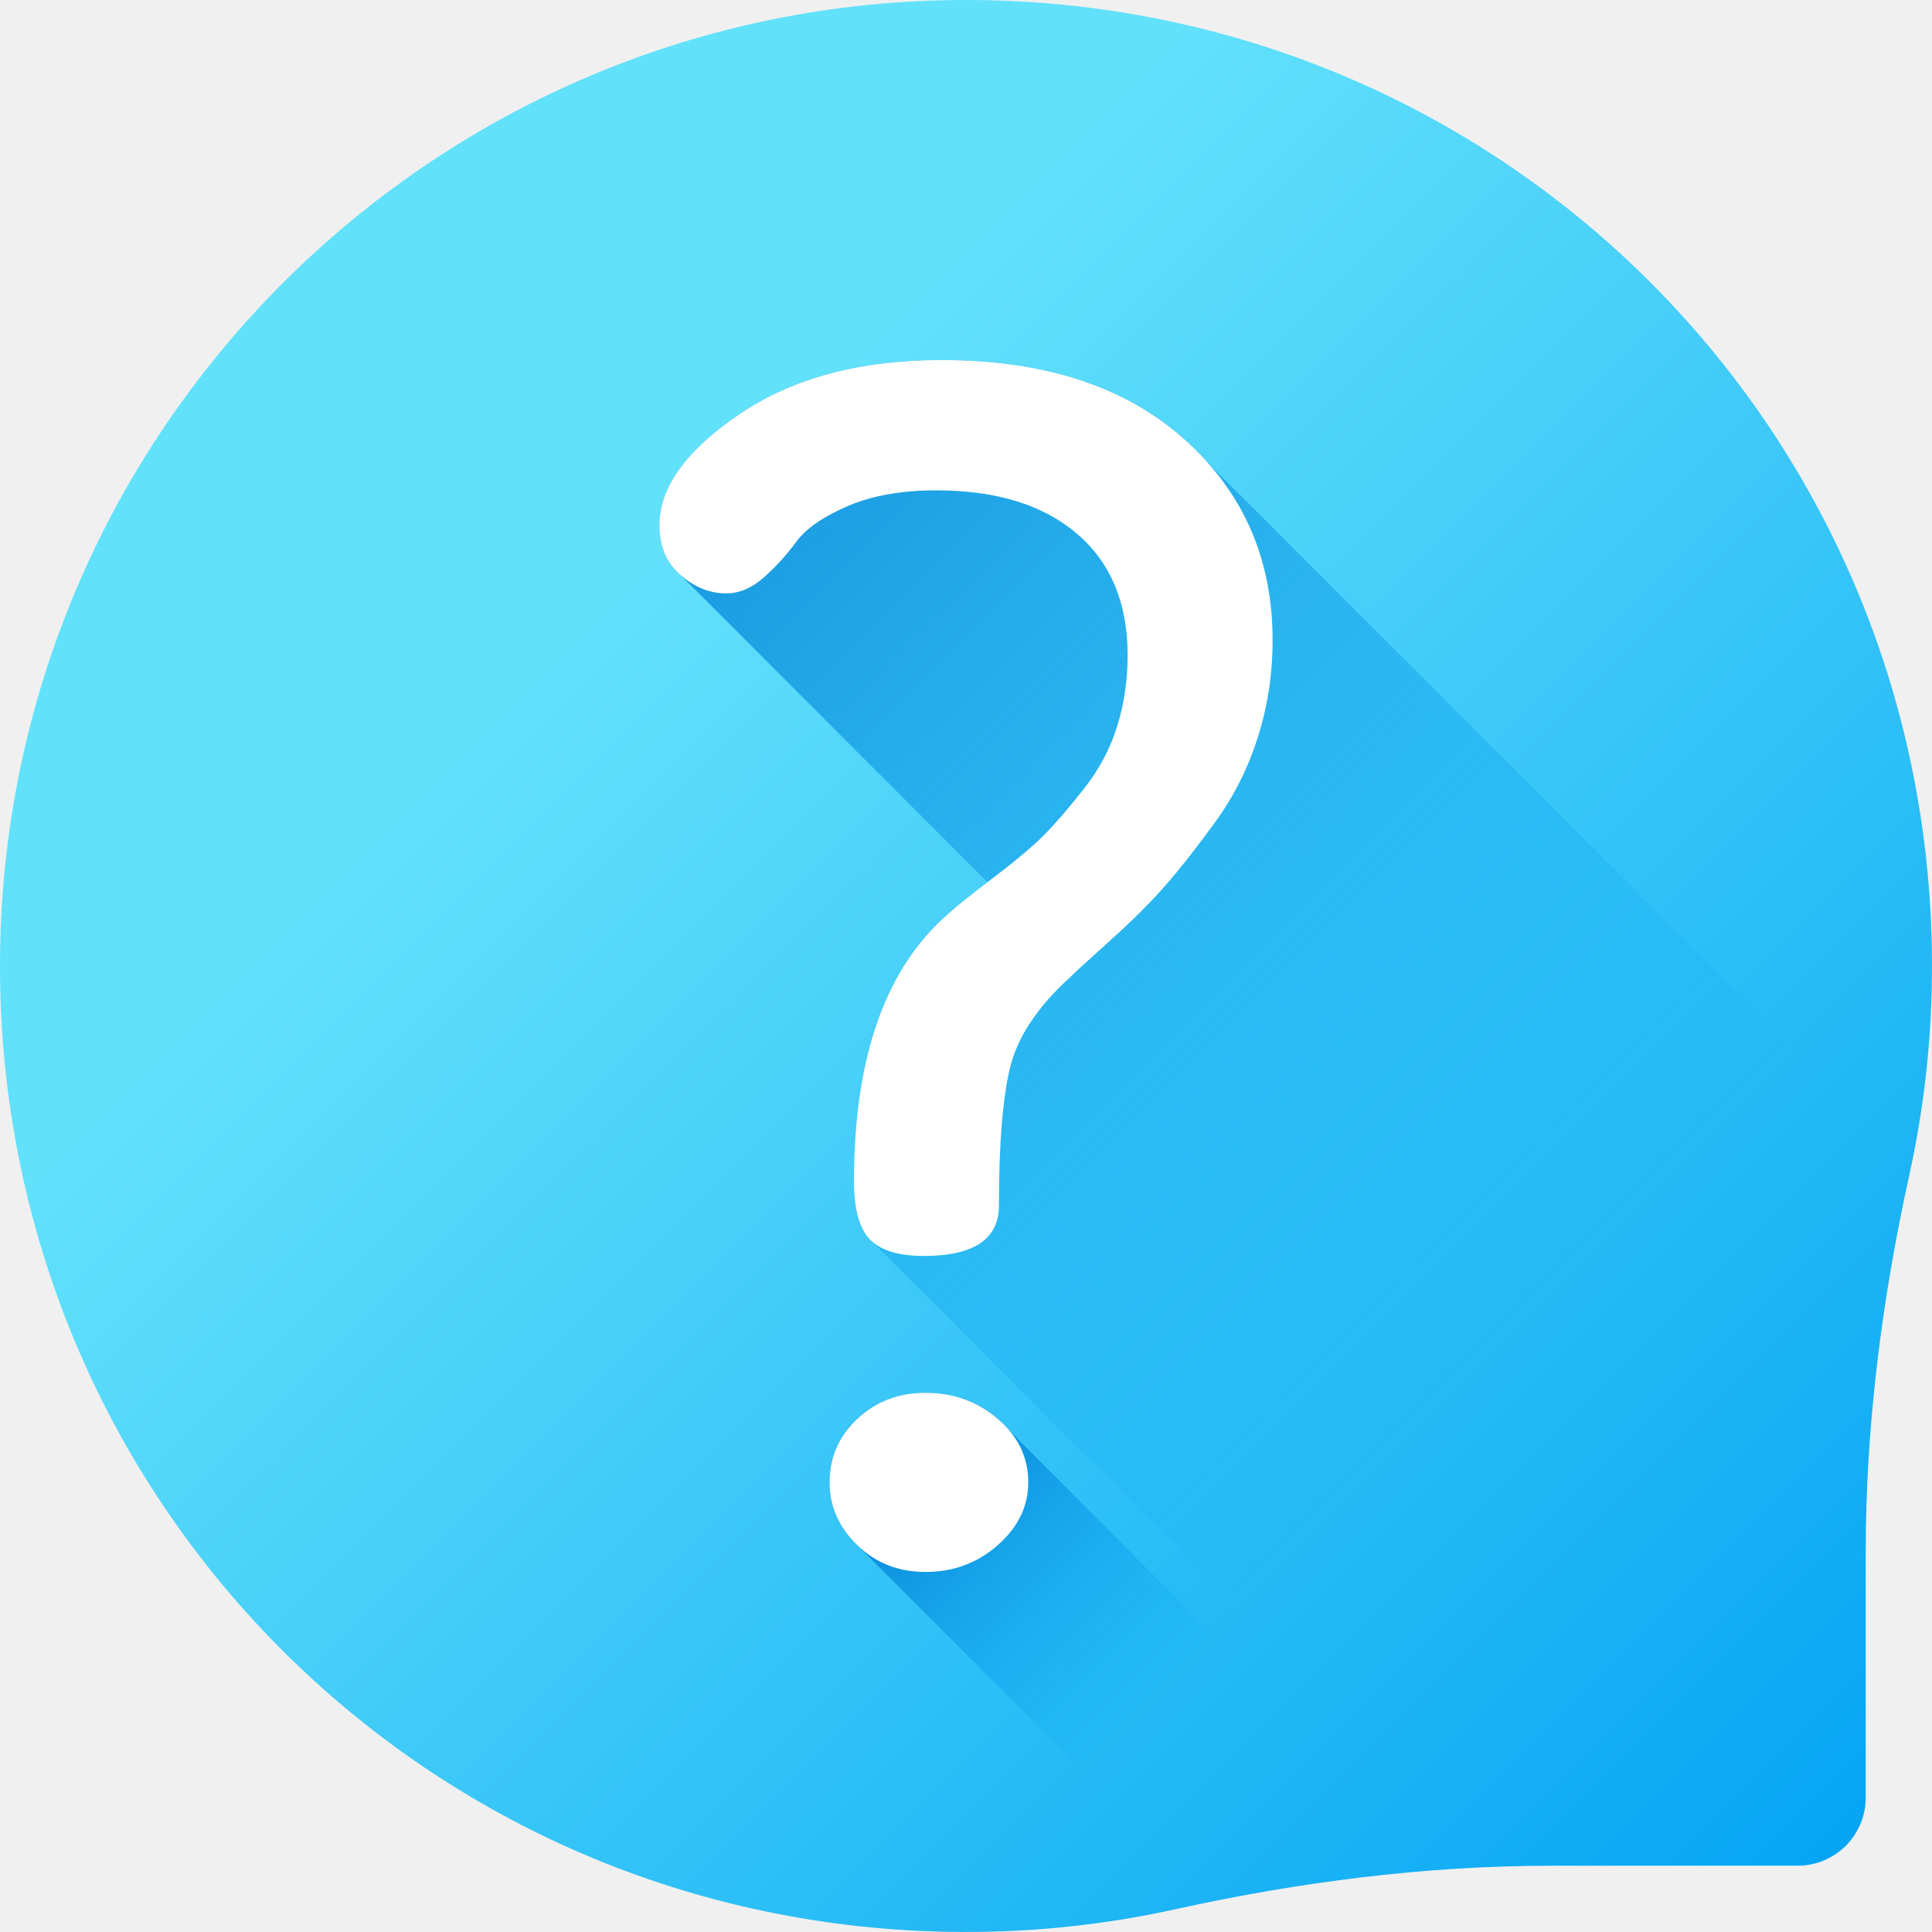
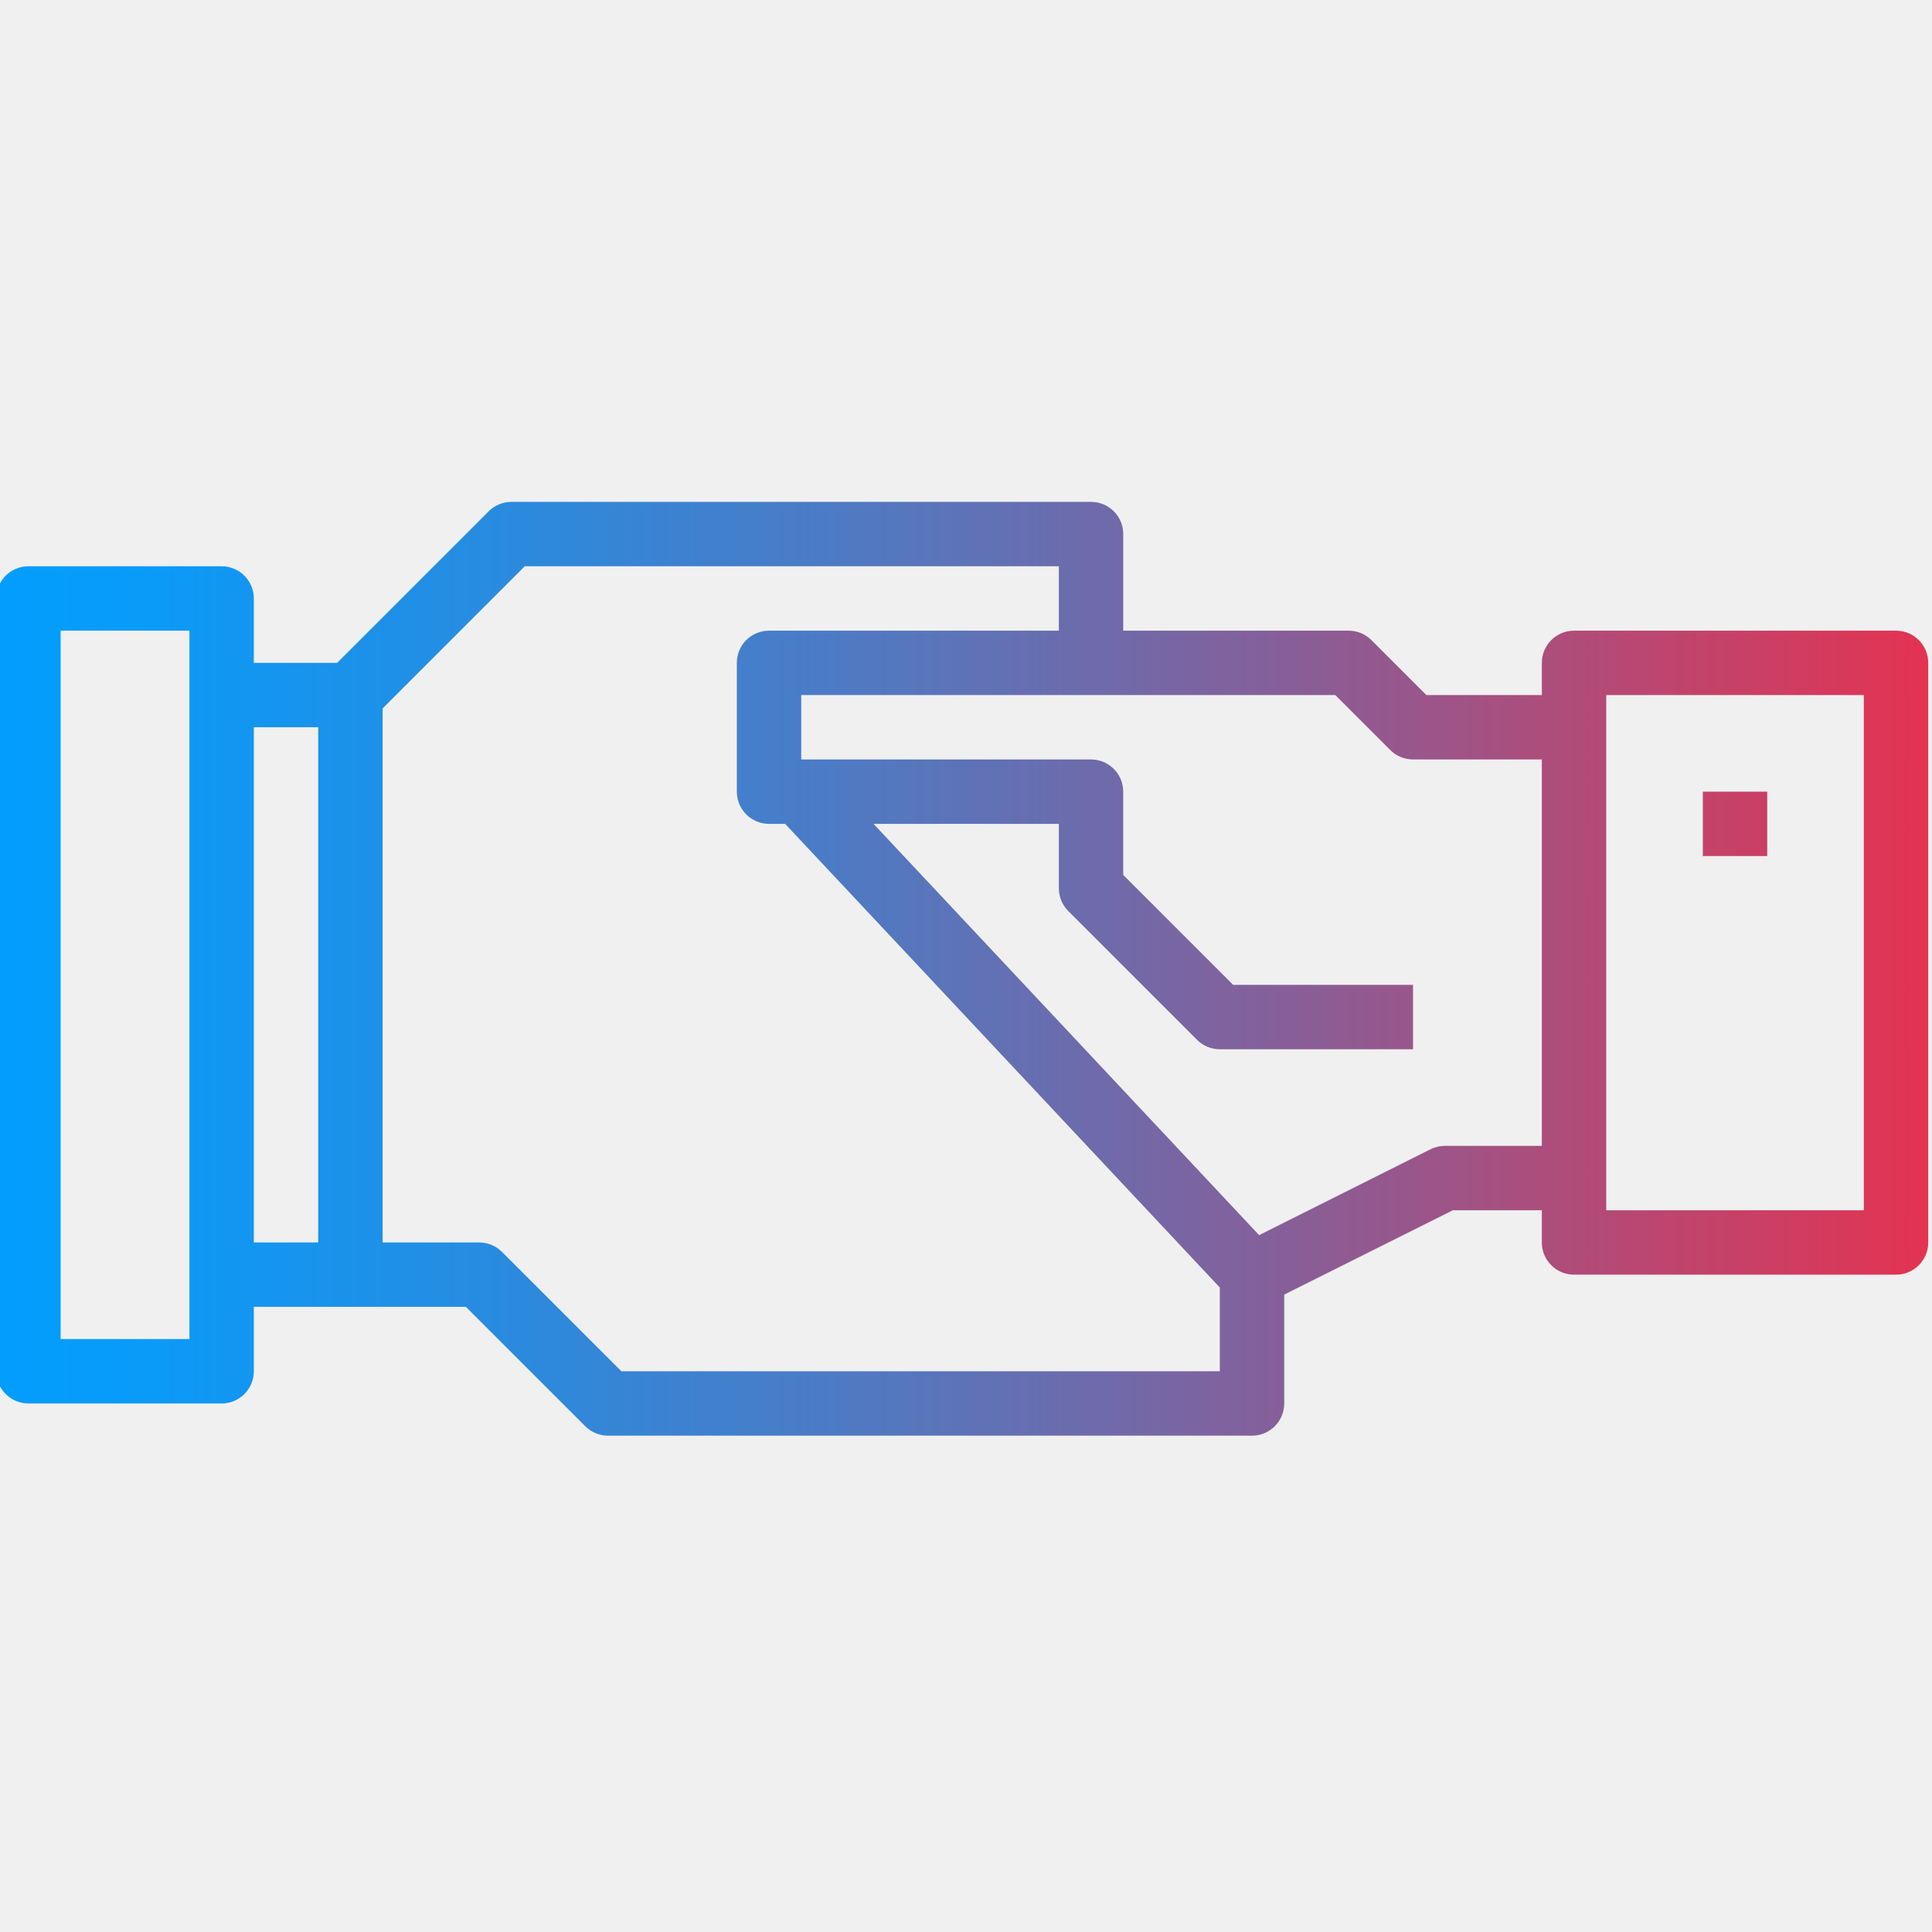
- <svg xmlns="http://www.w3.org/2000/svg" version="1.1" id="Capa_1" x="0px" y="0px" viewBox="0 0 512.001 512.001" style="enable-background:new 0 0 512.001 512.001;" xml:space="preserve">
-   <linearGradient id="SVGID_1_" gradientUnits="userSpaceOnUse" x1="158.988" y1="355.363" x2="507.238" y2="7.113" gradientTransform="matrix(1.0039 0 0 -1.0039 0.1922 516.5613)">
-     <stop offset="0" style="stop-color:#62E1FB" />
-     <stop offset="1" style="stop-color:#00A2F3" />
+ <svg xmlns="http://www.w3.org/2000/svg" xmlns:xlink="http://www.w3.org/1999/xlink" height="511pt" viewBox="1 -132 511.999 511" width="511pt">
+   <linearGradient id="a">
+     <stop offset=".004" stop-color="#009fff" />
+     <stop offset=".093" stop-color="#099bf8" />
+     <stop offset=".242" stop-color="#238ee4" />
+     <stop offset=".431" stop-color="#4c7bc5" />
+     <stop offset=".654" stop-color="#865f99" />
+     <stop offset=".902" stop-color="#cf3d61" />
+     <stop offset=".995" stop-color="#ec2f4b" />
  </linearGradient>
-   <path style="fill:url(#SVGID_1_);" d="M252.012,0.031C393.625-2.131,509.21,109.327,511.952,250.929  c0.403,20.789-1.677,41.026-5.957,60.436c-7.249,32.865-11.558,66.312-11.558,99.967v65.056c0,9.967-8.08,18.047-18.047,18.047  h-65.056c-33.655,0-67.101,4.309-99.967,11.558c-19.41,4.281-39.646,6.36-60.434,5.957C109.33,509.21-2.129,393.631,0.031,252.02  C2.138,113.798,113.791,2.143,252.012,0.031z" />
-   <linearGradient id="SVGID_2_" gradientUnits="userSpaceOnUse" x1="402.06" y1="161.855" x2="110.62" y2="453.295" gradientTransform="matrix(1.0039 0 0 -1.0039 0.1922 516.5613)">
-     <stop offset="0" style="stop-color:#00A2F3;stop-opacity:0" />
-     <stop offset="1" style="stop-color:#0075CD" />
-   </linearGradient>
-   <path style="fill:url(#SVGID_2_);" d="M506.486,309.06c-0.161,0.767-0.321,1.534-0.495,2.302  c-7.251,32.865-11.557,66.312-11.557,99.97v65.062c0,9.961-8.081,18.041-18.042,18.041h-65.062c-4.863,0-9.714,0.086-14.564,0.272  L230.583,328.512c-2.846-2.883-4.269-8.068-4.269-15.567c0-32.877,8.39-56.537,25.193-70.952c1.683-1.559,5.098-4.306,10.209-8.229  c-1.411-1.213-80.443-80.555-81.359-81.359c-3.75-3.218-5.605-7.623-5.605-13.203c0-10.01,7.04-19.81,21.147-29.401  c14.094-9.589,31.987-14.391,53.654-14.391c27.185,0,48.605,6.991,64.246,20.937L506.486,309.06z" />
-   <linearGradient id="SVGID_3_" gradientUnits="userSpaceOnUse" x1="305.411" y1="62.566" x2="227.871" y2="140.106" gradientTransform="matrix(1.0039 0 0 -1.0039 0.1922 516.5613)">
-     <stop offset="0" style="stop-color:#00A2F3;stop-opacity:0" />
-     <stop offset="1" style="stop-color:#0075CD" />
-   </linearGradient>
-   <path style="fill:url(#SVGID_3_);" d="M383.389,495.399c-20.763,1.41-41.403,4.331-61.833,8.451l-94.389-94.389  c-4.888-4.752-7.338-10.283-7.338-16.618c0-6.596,2.45-12.201,7.338-16.816c4.888-4.616,10.927-6.929,18.116-6.929  c7.375,0,13.76,2.314,19.143,6.929L383.389,495.399z" />
-   <path style="fill:#FFFFFF;" d="M174.746,139.198c0-10.009,7.049-19.809,21.153-29.401c14.097-9.584,31.984-14.38,53.656-14.38  c27.182,0,48.599,6.981,64.24,20.936c15.635,13.963,23.459,31.729,23.459,53.312c0,8.924-1.302,17.482-3.905,25.685  c-2.603,8.201-6.354,15.688-11.264,22.447c-4.91,6.765-9.321,12.377-13.22,16.836c-3.899,4.465-8.816,9.356-14.738,14.677  c-5.922,5.328-9.457,8.565-10.589,9.713c-8.552,7.77-13.82,15.687-15.817,23.742c-1.997,8.061-2.988,20.289-2.988,36.692  c0,8.925-6.644,13.383-19.919,13.383c-6.644,0-11.385-1.439-14.232-4.323c-2.846-2.888-4.27-8.076-4.27-15.575  c0-32.873,8.397-56.53,25.192-70.95c1.861-1.727,5.827-4.897,11.898-9.511c6.064-4.613,10.583-8.438,13.557-11.466  c2.968-3.029,6.434-7.07,10.401-12.114c3.966-5.046,6.866-10.522,8.707-16.438c1.841-5.908,2.766-12.182,2.766-18.819  c0-13.84-4.486-24.585-13.45-32.227c-8.964-7.642-21.382-11.467-37.253-11.467c-9.213,0-17.052,1.396-23.527,4.189  c-6.475,2.792-11.007,5.942-13.598,9.463c-2.59,3.52-5.469,6.677-8.633,9.469c-3.17,2.793-6.475,4.182-9.929,4.182  c-4.317,0-8.351-1.612-12.087-4.843C176.615,149.188,174.746,144.784,174.746,139.198z M219.836,392.843  c0-6.595,2.442-12.201,7.332-16.814c4.883-4.613,10.927-6.928,18.117-6.928c7.38,0,13.76,2.314,19.143,6.928  c5.382,4.613,8.074,10.22,8.074,16.814c0,6.335-2.692,11.871-8.074,16.62c-5.383,4.75-11.763,7.122-19.143,7.122  c-7.19,0-13.234-2.372-18.117-7.122C222.278,404.713,219.836,399.178,219.836,392.843z" />
-   <g>
- </g>
-   <g>
- </g>
-   <g>
- </g>
-   <g>
- </g>
-   <g>
- </g>
-   <g>
- </g>
-   <g>
- </g>
-   <g>
- </g>
-   <g>
- </g>
-   <g>
- </g>
-   <g>
- </g>
-   <g>
- </g>
-   <g>
- </g>
-   <g>
- </g>
-   <g>
- </g>
+   <linearGradient id="b" gradientTransform="matrix(.614557 0 0 -.614557 0 395.4526)" gradientUnits="userSpaceOnUse" x1="-22.411" x2="859.545" xlink:href="#a" y1="441.326" y2="441.326" />
+   <linearGradient id="c" gradientTransform="matrix(.614557 0 0 -.614557 0 395.4526)" gradientUnits="userSpaceOnUse" x1="-22.411" x2="859.545" xlink:href="#a" y1="503.81" y2="503.81" />
+   <path d="m503.469 34.633h-85.336c-4.711 0-8.531 3.82-8.531 8.531v8.535h-30.602l-14.566-14.566c-1.602-1.602-3.77-2.5-6.035-2.5h-59.73v-25.602c0-4.711-3.82-8.531-8.535-8.531h-153.598c-2.266 0-4.434.898-6.035 2.5l-40.168 40.168h-22.066v-17.066c0-4.715-3.82-8.535-8.531-8.535h-51.203c-4.711 0-8.531 3.82-8.531 8.535v204.797c0 4.715 3.82 8.535 8.531 8.535h51.203c4.711 0 8.531-3.82 8.531-8.535v-17.066h56.199l31.637 31.633c1.598 1.602 3.77 2.5 6.031 2.5h170.668c4.711 0 8.531-3.82 8.531-8.531v-28.859l44.68-22.34h23.586v8.531c0 4.715 3.824 8.535 8.535 8.535h85.332c4.715 0 8.535-3.824 8.535-8.535v-153.598c0-4.715-3.82-8.535-8.531-8.535zm-452.27 17.066v170.668h-34.133v-187.734h34.133zm34.133 145.066h-17.066v-136.531h17.066zm238.934 34.133h-158.598l-31.637-31.633c-1.598-1.598-3.77-2.5-6.031-2.5h-25.602v-141.531l37.668-37.668h141.535v17.066h-76.801c-4.715 0-8.535 3.82-8.535 8.535v34.133c0 4.711 3.82 8.531 8.535 8.531h4.266l115.199 122.879zm85.336-59.73h-25.602c-1.32-.016-2.625.277-3.812.852l-45.512 22.801-102.176-108.988h49.102v17.066c0 2.266.898 4.434 2.5 6.035l34.133 34.133c1.598 1.602 3.77 2.5 6.031 2.5h51.199v-17.066h-47.668l-29.133-29.133v-22.07c0-4.711-3.82-8.531-8.531-8.531h-76.801v-17.066h141.535l14.566 14.566c1.598 1.598 3.77 2.5 6.031 2.5h34.133v102.402zm85.332 17.066h-68.266v-136.535h68.266zm0 0" fill="url(#b)" />
+   <path d="m452.266 77.301h17.066v17.066h-17.066zm0 0" fill="url(#c)" />
</svg>
